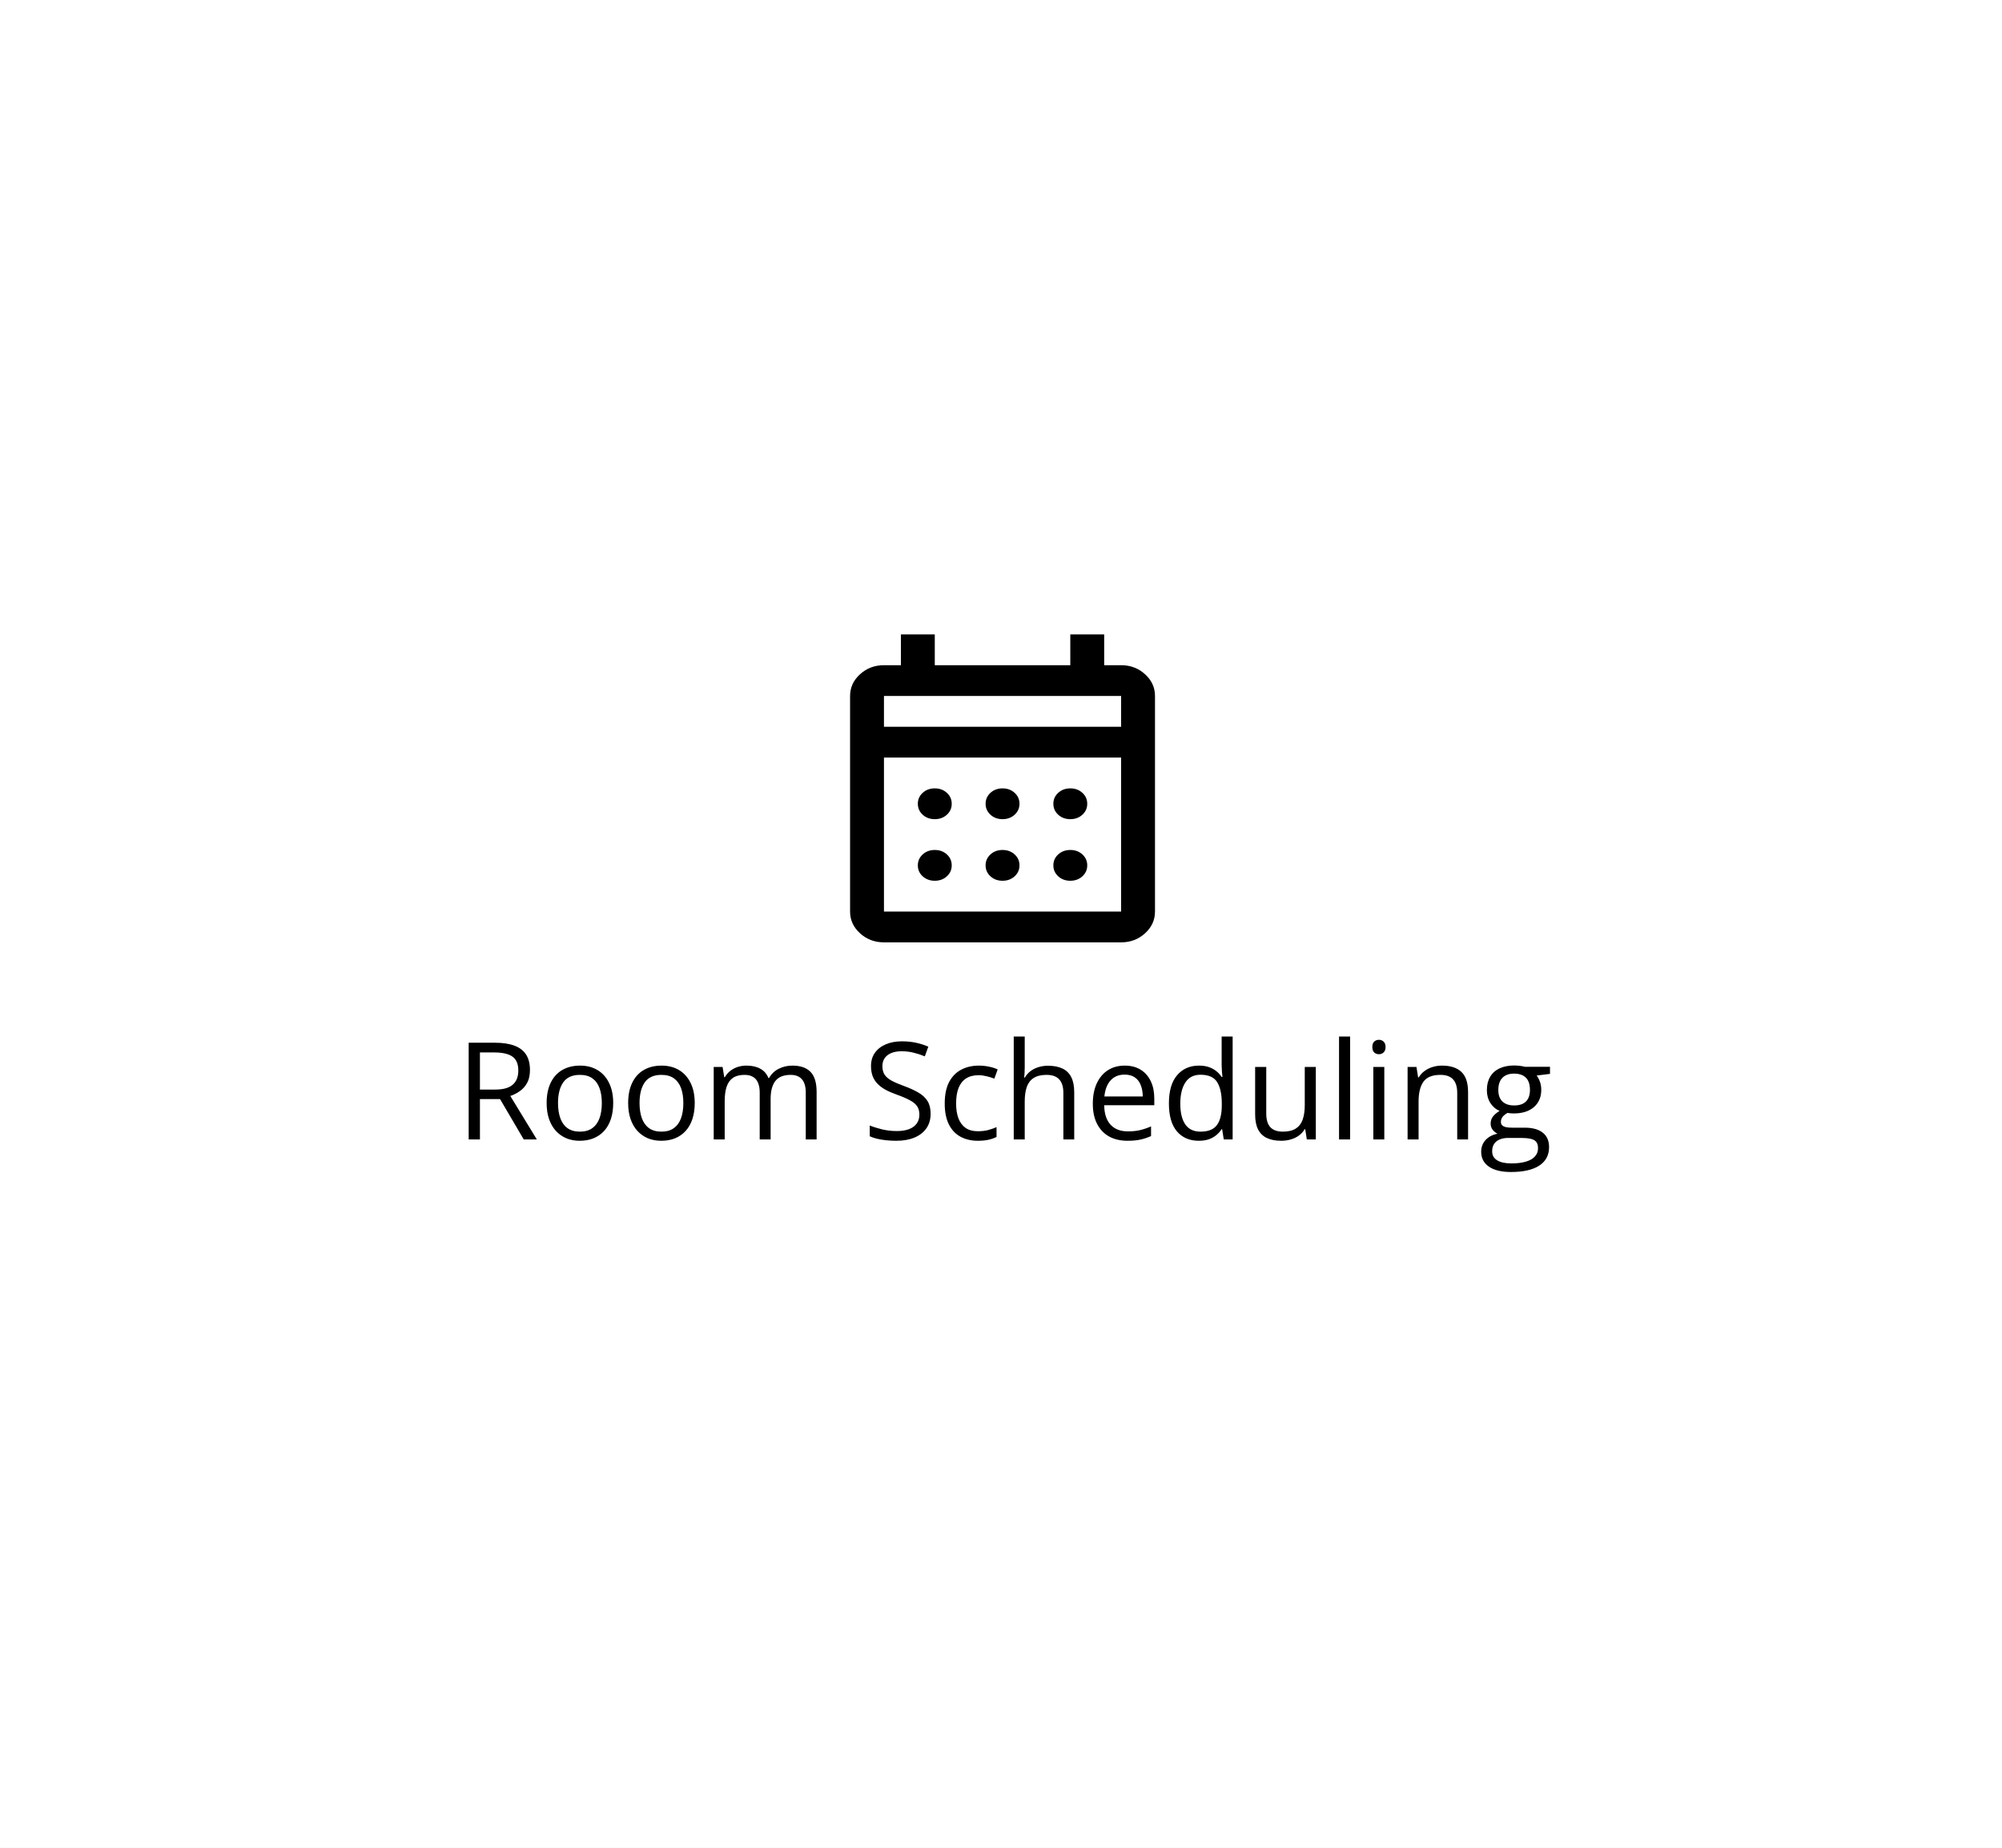
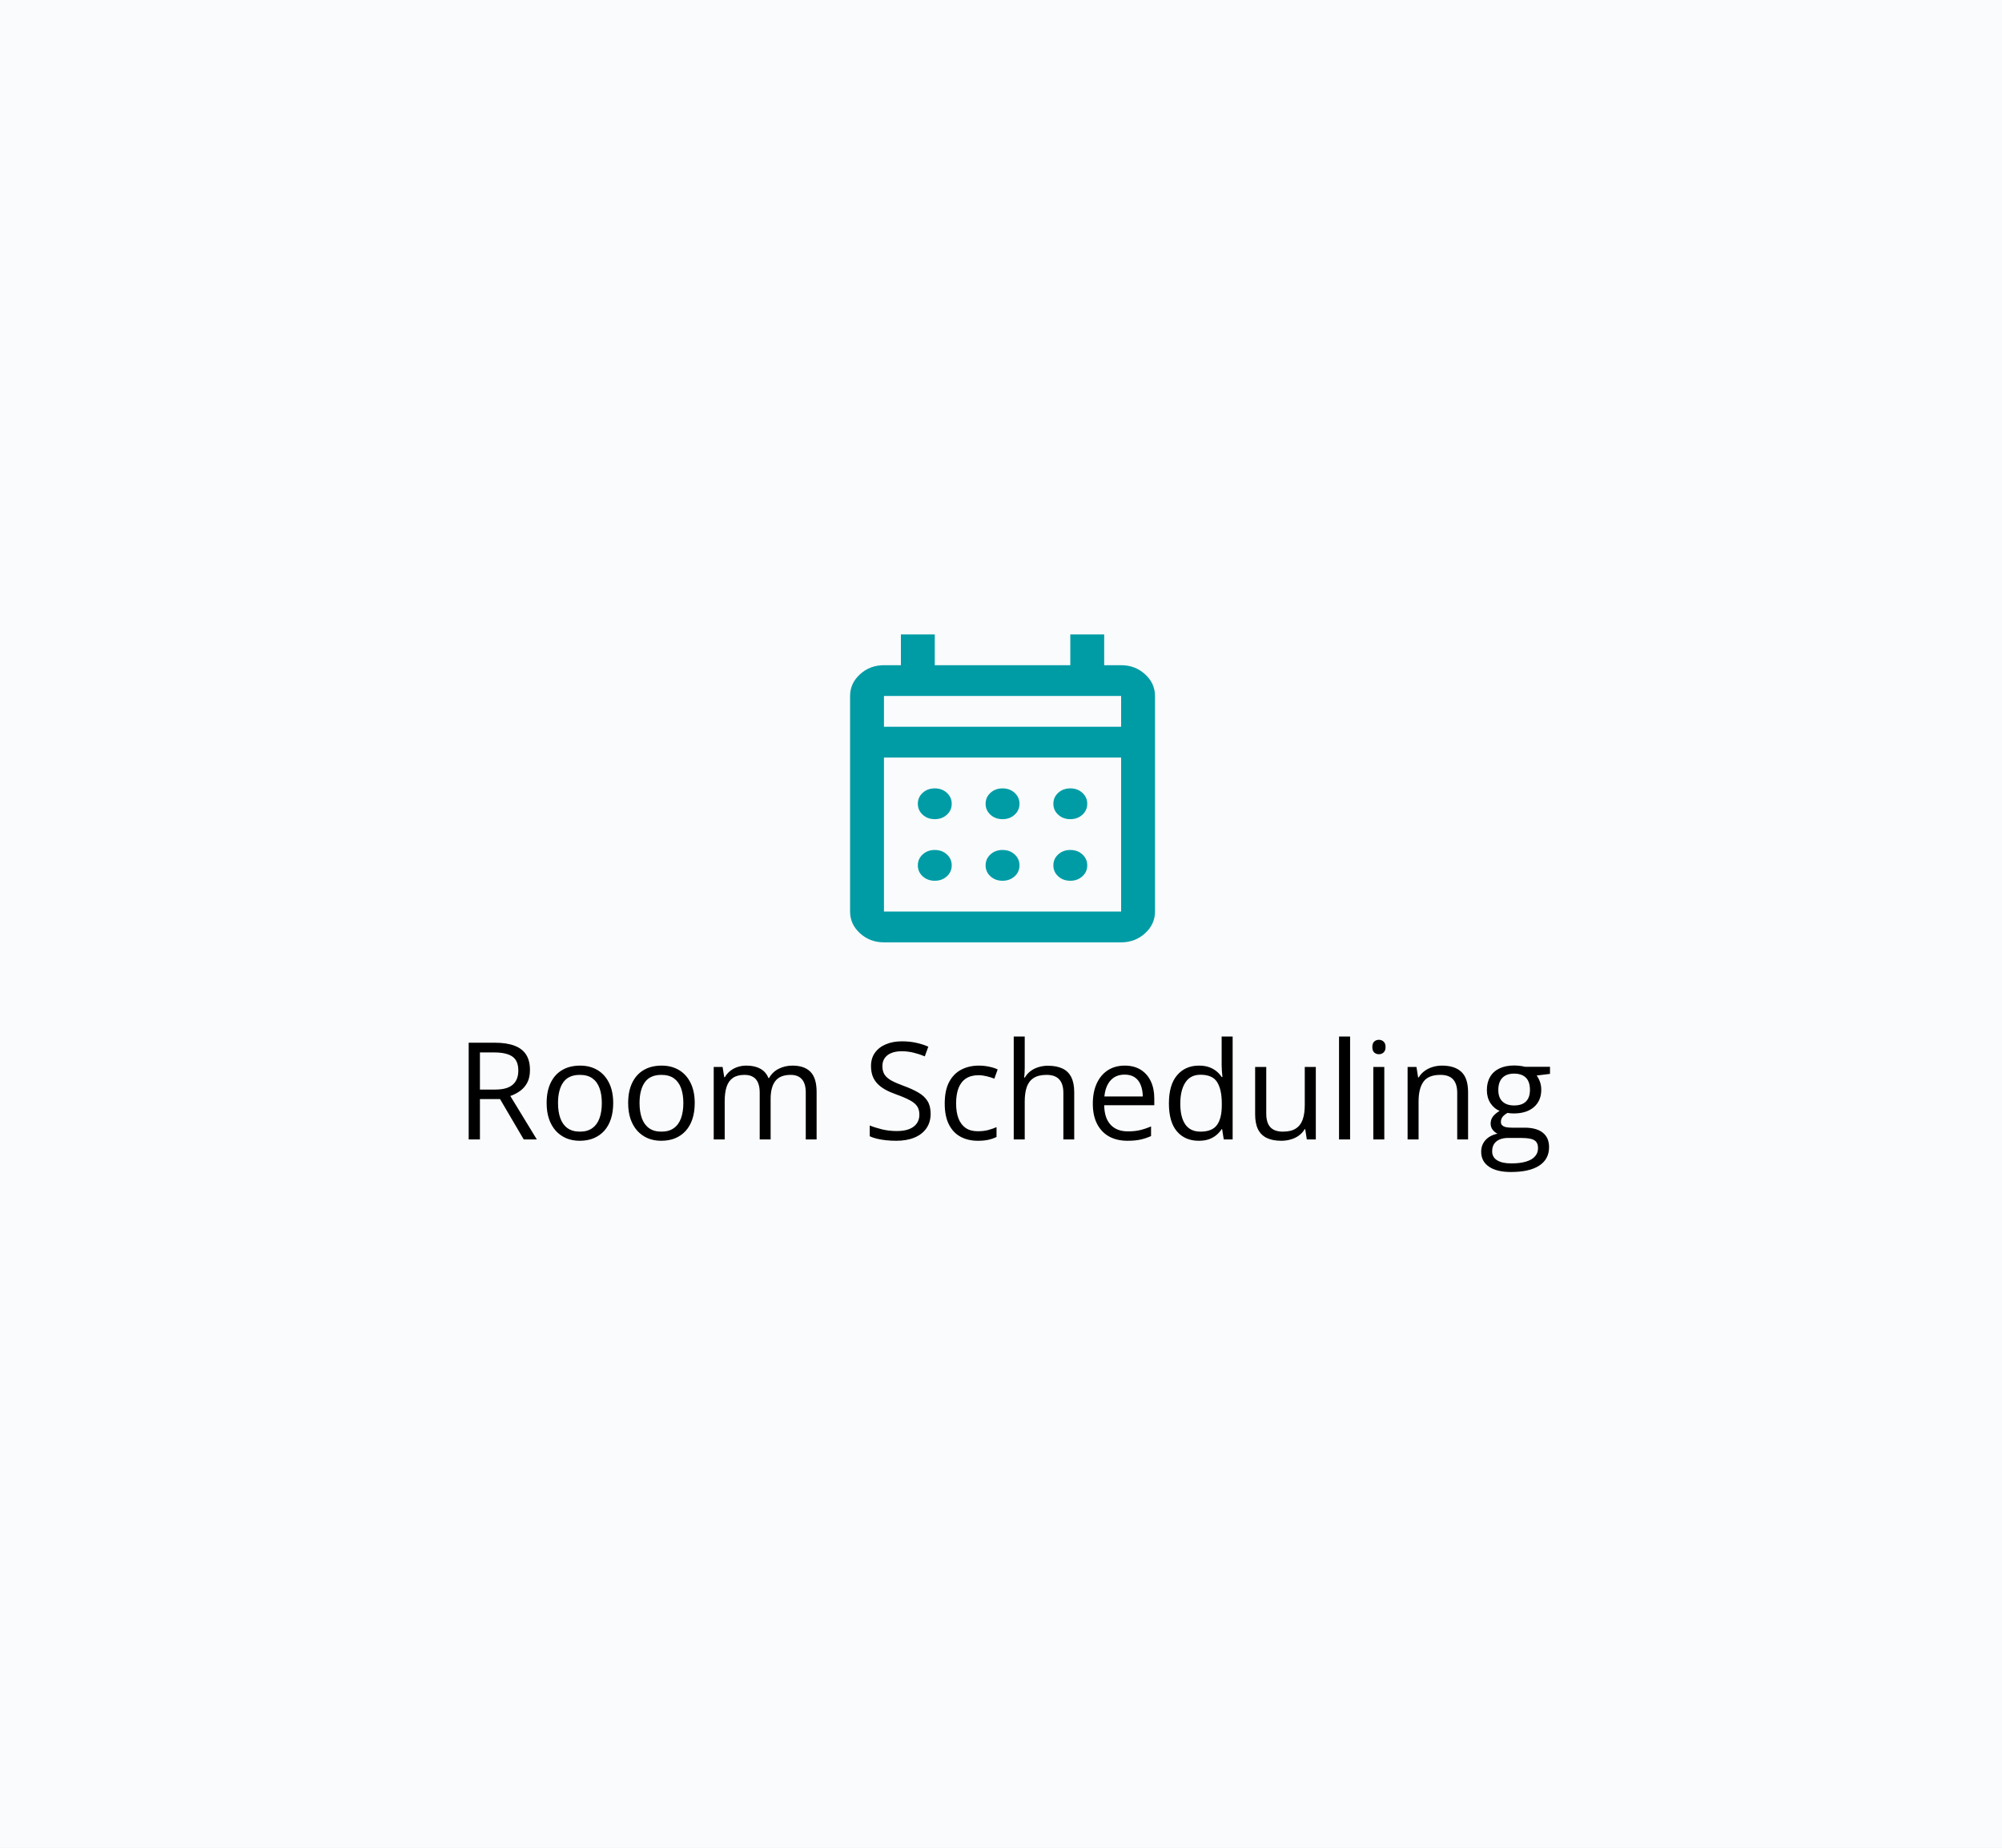
<svg xmlns="http://www.w3.org/2000/svg" width="325" height="300" viewBox="0 0 325 300" fill="none">
-   <path d="M0 0H325V300H0V0Z" fill="white" />
+   <path d="M0 0H325V300H0V0Z" fill="#FAFBFC" />
  <path d="M80.328 169.295C81.617 169.295 82.681 169.456 83.519 169.778C84.364 170.093 84.994 170.577 85.409 171.229C85.825 171.88 86.032 172.711 86.032 173.721C86.032 174.551 85.882 175.246 85.581 175.805C85.28 176.356 84.886 176.804 84.399 177.147C83.912 177.491 83.393 177.756 82.842 177.942L87.149 185H85.022L81.177 178.447H77.911V185H76.085V169.295H80.328ZM80.221 170.874H77.911V176.9H80.403C81.685 176.9 82.627 176.639 83.228 176.116C83.837 175.593 84.142 174.824 84.142 173.807C84.142 172.74 83.819 171.984 83.175 171.54C82.537 171.096 81.553 170.874 80.221 170.874ZM99.546 179.092C99.546 180.059 99.421 180.922 99.17 181.681C98.919 182.44 98.558 183.081 98.085 183.604C97.612 184.126 97.039 184.527 96.366 184.807C95.7 185.079 94.945 185.215 94.1 185.215C93.312 185.215 92.588 185.079 91.93 184.807C91.278 184.527 90.712 184.126 90.232 183.604C89.76 183.081 89.391 182.44 89.126 181.681C88.868 180.922 88.739 180.059 88.739 179.092C88.739 177.803 88.958 176.707 89.394 175.805C89.831 174.895 90.454 174.204 91.264 173.731C92.08 173.252 93.05 173.012 94.175 173.012C95.249 173.012 96.187 173.252 96.989 173.731C97.799 174.211 98.425 174.906 98.869 175.815C99.32 176.718 99.546 177.81 99.546 179.092ZM90.587 179.092C90.587 180.037 90.712 180.857 90.963 181.552C91.213 182.246 91.6 182.784 92.123 183.163C92.646 183.543 93.319 183.732 94.143 183.732C94.959 183.732 95.629 183.543 96.151 183.163C96.681 182.784 97.072 182.246 97.322 181.552C97.573 180.857 97.698 180.037 97.698 179.092C97.698 178.154 97.573 177.344 97.322 176.664C97.072 175.977 96.685 175.447 96.162 175.074C95.639 174.702 94.963 174.516 94.132 174.516C92.907 174.516 92.008 174.92 91.436 175.729C90.87 176.539 90.587 177.66 90.587 179.092ZM112.78 179.092C112.78 180.059 112.655 180.922 112.404 181.681C112.154 182.44 111.792 183.081 111.319 183.604C110.847 184.126 110.274 184.527 109.601 184.807C108.935 185.079 108.179 185.215 107.334 185.215C106.546 185.215 105.823 185.079 105.164 184.807C104.512 184.527 103.947 184.126 103.467 183.604C102.994 183.081 102.625 182.44 102.36 181.681C102.103 180.922 101.974 180.059 101.974 179.092C101.974 177.803 102.192 176.707 102.629 175.805C103.066 174.895 103.689 174.204 104.498 173.731C105.314 173.252 106.285 173.012 107.409 173.012C108.483 173.012 109.422 173.252 110.224 173.731C111.033 174.211 111.66 174.906 112.104 175.815C112.555 176.718 112.78 177.81 112.78 179.092ZM103.821 179.092C103.821 180.037 103.947 180.857 104.197 181.552C104.448 182.246 104.835 182.784 105.357 183.163C105.88 183.543 106.553 183.732 107.377 183.732C108.193 183.732 108.863 183.543 109.386 183.163C109.916 182.784 110.306 182.246 110.557 181.552C110.807 180.857 110.933 180.037 110.933 179.092C110.933 178.154 110.807 177.344 110.557 176.664C110.306 175.977 109.919 175.447 109.396 175.074C108.874 174.702 108.197 174.516 107.366 174.516C106.142 174.516 105.243 174.92 104.67 175.729C104.104 176.539 103.821 177.66 103.821 179.092ZM128.646 173.012C129.943 173.012 130.92 173.352 131.579 174.032C132.238 174.705 132.567 175.79 132.567 177.287V185H130.806V177.373C130.806 176.421 130.598 175.708 130.183 175.235C129.774 174.756 129.166 174.516 128.356 174.516C127.218 174.516 126.391 174.845 125.875 175.504C125.359 176.163 125.102 177.133 125.102 178.415V185H123.329V177.373C123.329 176.736 123.236 176.206 123.05 175.783C122.871 175.361 122.599 175.046 122.233 174.838C121.875 174.623 121.421 174.516 120.869 174.516C120.089 174.516 119.462 174.677 118.989 174.999C118.517 175.321 118.173 175.801 117.958 176.438C117.75 177.069 117.646 177.846 117.646 178.77V185H115.863V173.227H117.303L117.571 174.892H117.668C117.904 174.483 118.201 174.14 118.56 173.86C118.918 173.581 119.319 173.37 119.763 173.227C120.207 173.083 120.679 173.012 121.181 173.012C122.076 173.012 122.824 173.18 123.426 173.517C124.035 173.846 124.475 174.351 124.747 175.031H124.844C125.23 174.351 125.76 173.846 126.434 173.517C127.107 173.18 127.844 173.012 128.646 173.012ZM151.076 180.821C151.076 181.752 150.843 182.547 150.378 183.206C149.92 183.858 149.275 184.355 148.444 184.699C147.614 185.043 146.636 185.215 145.512 185.215C144.917 185.215 144.355 185.186 143.825 185.129C143.295 185.072 142.808 184.989 142.364 184.882C141.92 184.774 141.53 184.642 141.193 184.484V182.733C141.73 182.955 142.386 183.163 143.159 183.356C143.933 183.543 144.742 183.636 145.587 183.636C146.375 183.636 147.041 183.532 147.585 183.324C148.129 183.109 148.541 182.805 148.82 182.411C149.107 182.01 149.25 181.53 149.25 180.972C149.25 180.435 149.132 179.987 148.896 179.629C148.659 179.264 148.265 178.934 147.714 178.641C147.17 178.34 146.425 178.021 145.479 177.685C144.813 177.448 144.226 177.19 143.718 176.911C143.209 176.625 142.783 176.302 142.439 175.944C142.096 175.586 141.834 175.171 141.655 174.698C141.483 174.226 141.397 173.685 141.397 173.076C141.397 172.238 141.609 171.522 142.031 170.928C142.461 170.326 143.052 169.868 143.804 169.553C144.563 169.23 145.433 169.069 146.414 169.069C147.252 169.069 148.025 169.148 148.734 169.306C149.451 169.463 150.106 169.674 150.7 169.939L150.131 171.508C149.565 171.271 148.964 171.075 148.326 170.917C147.696 170.759 147.044 170.681 146.371 170.681C145.698 170.681 145.129 170.781 144.663 170.981C144.205 171.175 143.854 171.451 143.61 171.809C143.367 172.167 143.245 172.593 143.245 173.087C143.245 173.638 143.36 174.097 143.589 174.462C143.825 174.827 144.198 175.153 144.706 175.439C145.222 175.719 145.902 176.012 146.747 176.32C147.671 176.657 148.455 177.015 149.1 177.395C149.744 177.767 150.235 178.225 150.571 178.77C150.908 179.307 151.076 179.991 151.076 180.821ZM158.735 185.215C157.675 185.215 156.741 184.996 155.932 184.56C155.122 184.123 154.492 183.457 154.041 182.562C153.59 181.666 153.364 180.538 153.364 179.178C153.364 177.753 153.601 176.589 154.073 175.687C154.553 174.777 155.212 174.104 156.05 173.667C156.888 173.23 157.84 173.012 158.907 173.012C159.494 173.012 160.06 173.073 160.604 173.194C161.156 173.309 161.607 173.456 161.958 173.635L161.421 175.128C161.063 174.985 160.647 174.856 160.175 174.741C159.709 174.627 159.272 174.569 158.864 174.569C158.048 174.569 157.368 174.745 156.823 175.096C156.286 175.447 155.882 175.962 155.609 176.643C155.344 177.323 155.212 178.161 155.212 179.156C155.212 180.109 155.341 180.922 155.599 181.595C155.864 182.268 156.254 182.784 156.77 183.142C157.292 183.493 157.944 183.668 158.725 183.668C159.348 183.668 159.91 183.604 160.411 183.475C160.912 183.339 161.367 183.181 161.775 183.002V184.592C161.382 184.792 160.941 184.946 160.454 185.054C159.974 185.161 159.401 185.215 158.735 185.215ZM166.352 168.285V173.28C166.352 173.567 166.344 173.857 166.33 174.15C166.316 174.437 166.291 174.702 166.255 174.945H166.373C166.617 174.53 166.924 174.183 167.297 173.903C167.676 173.617 168.106 173.402 168.586 173.259C169.066 173.108 169.574 173.033 170.111 173.033C171.057 173.033 171.844 173.184 172.475 173.484C173.112 173.785 173.588 174.251 173.903 174.881C174.226 175.511 174.387 176.327 174.387 177.33V185H172.625V177.448C172.625 176.467 172.399 175.733 171.948 175.246C171.504 174.759 170.82 174.516 169.896 174.516C169.023 174.516 168.325 174.684 167.802 175.021C167.286 175.35 166.914 175.837 166.685 176.481C166.463 177.126 166.352 177.914 166.352 178.845V185H164.568V168.285H166.352ZM182.594 173.012C183.596 173.012 184.456 173.234 185.172 173.678C185.888 174.122 186.436 174.745 186.815 175.547C187.195 176.342 187.385 177.273 187.385 178.34V179.446H179.253C179.274 180.828 179.618 181.881 180.284 182.604C180.95 183.328 181.888 183.689 183.099 183.689C183.843 183.689 184.502 183.621 185.075 183.485C185.648 183.349 186.243 183.149 186.858 182.884V184.452C186.264 184.717 185.673 184.91 185.086 185.032C184.506 185.154 183.818 185.215 183.023 185.215C181.892 185.215 180.904 184.986 180.059 184.527C179.221 184.062 178.569 183.382 178.104 182.486C177.638 181.591 177.405 180.495 177.405 179.199C177.405 177.932 177.617 176.836 178.039 175.912C178.469 174.981 179.07 174.265 179.844 173.764C180.624 173.262 181.541 173.012 182.594 173.012ZM182.572 174.473C181.62 174.473 180.861 174.784 180.295 175.407C179.729 176.03 179.393 176.9 179.285 178.018H185.516C185.508 177.316 185.397 176.7 185.183 176.17C184.975 175.633 184.656 175.217 184.227 174.924C183.797 174.623 183.245 174.473 182.572 174.473ZM194.604 185.215C193.114 185.215 191.932 184.706 191.059 183.689C190.192 182.673 189.759 181.161 189.759 179.156C189.759 177.13 190.203 175.601 191.091 174.569C191.979 173.531 193.16 173.012 194.636 173.012C195.259 173.012 195.803 173.094 196.269 173.259C196.734 173.424 197.135 173.646 197.472 173.925C197.808 174.197 198.091 174.508 198.32 174.859H198.449C198.421 174.637 198.392 174.333 198.363 173.946C198.335 173.56 198.32 173.244 198.32 173.001V168.285H200.104V185H198.664L198.396 183.324H198.32C198.098 183.675 197.815 183.994 197.472 184.28C197.135 184.567 196.73 184.796 196.258 184.968C195.792 185.132 195.241 185.215 194.604 185.215ZM194.883 183.732C196.143 183.732 197.035 183.374 197.558 182.658C198.08 181.942 198.342 180.879 198.342 179.468V179.146C198.342 177.649 198.091 176.499 197.59 175.697C197.096 174.895 196.193 174.494 194.883 174.494C193.787 174.494 192.967 174.917 192.423 175.762C191.879 176.6 191.606 177.745 191.606 179.199C191.606 180.646 191.875 181.763 192.412 182.551C192.956 183.339 193.78 183.732 194.883 183.732ZM213.606 173.227V185H212.146L211.888 183.346H211.791C211.548 183.754 211.232 184.098 210.846 184.377C210.459 184.656 210.022 184.864 209.535 185C209.055 185.143 208.543 185.215 207.999 185.215C207.068 185.215 206.287 185.064 205.657 184.764C205.027 184.463 204.551 183.997 204.229 183.367C203.913 182.737 203.756 181.928 203.756 180.939V173.227H205.561V180.811C205.561 181.792 205.783 182.526 206.227 183.013C206.671 183.493 207.347 183.732 208.257 183.732C209.131 183.732 209.825 183.568 210.341 183.238C210.864 182.909 211.24 182.425 211.469 181.788C211.698 181.144 211.812 180.356 211.812 179.425V173.227H213.606ZM219.171 185H217.377V168.285H219.171V185ZM224.725 173.227V185H222.941V173.227H224.725ZM223.854 168.822C224.148 168.822 224.399 168.919 224.606 169.112C224.821 169.299 224.929 169.592 224.929 169.993C224.929 170.387 224.821 170.681 224.606 170.874C224.399 171.067 224.148 171.164 223.854 171.164C223.547 171.164 223.289 171.067 223.081 170.874C222.881 170.681 222.78 170.387 222.78 169.993C222.78 169.592 222.881 169.299 223.081 169.112C223.289 168.919 223.547 168.822 223.854 168.822ZM234.081 173.012C235.478 173.012 236.534 173.355 237.25 174.043C237.966 174.723 238.324 175.819 238.324 177.33V185H236.562V177.448C236.562 176.467 236.337 175.733 235.886 175.246C235.442 174.759 234.758 174.516 233.834 174.516C232.531 174.516 231.614 174.884 231.084 175.622C230.554 176.36 230.289 177.43 230.289 178.834V185H228.506V173.227H229.945L230.214 174.924H230.311C230.561 174.508 230.88 174.161 231.267 173.882C231.653 173.595 232.087 173.381 232.566 173.237C233.046 173.087 233.551 173.012 234.081 173.012ZM245.285 190.285C243.738 190.285 242.546 189.995 241.708 189.415C240.87 188.842 240.451 188.036 240.451 186.998C240.451 186.26 240.684 185.63 241.149 185.107C241.622 184.585 242.274 184.237 243.104 184.065C242.797 183.922 242.532 183.707 242.31 183.421C242.095 183.134 241.987 182.805 241.987 182.433C241.987 182.003 242.105 181.627 242.342 181.305C242.585 180.975 242.954 180.66 243.448 180.359C242.832 180.109 242.331 179.686 241.944 179.092C241.565 178.49 241.375 177.792 241.375 176.997C241.375 176.152 241.55 175.432 241.901 174.838C242.252 174.236 242.761 173.778 243.427 173.463C244.093 173.148 244.898 172.99 245.844 172.99C246.051 172.99 246.259 173.001 246.467 173.022C246.682 173.037 246.886 173.062 247.079 173.098C247.272 173.126 247.441 173.162 247.584 173.205H251.623V174.354L249.453 174.623C249.668 174.902 249.847 175.239 249.99 175.633C250.133 176.027 250.205 176.464 250.205 176.943C250.205 178.118 249.808 179.052 249.013 179.747C248.218 180.435 247.126 180.778 245.736 180.778C245.407 180.778 245.07 180.75 244.727 180.692C244.376 180.886 244.107 181.101 243.921 181.337C243.742 181.573 243.652 181.845 243.652 182.153C243.652 182.382 243.72 182.565 243.856 182.701C244 182.837 244.204 182.938 244.469 183.002C244.734 183.059 245.052 183.088 245.425 183.088H247.498C248.78 183.088 249.761 183.356 250.441 183.894C251.129 184.431 251.473 185.215 251.473 186.246C251.473 187.549 250.943 188.549 249.883 189.243C248.823 189.938 247.29 190.285 245.285 190.285ZM245.339 188.889C246.313 188.889 247.118 188.788 247.756 188.588C248.4 188.395 248.88 188.112 249.195 187.739C249.518 187.374 249.679 186.937 249.679 186.429C249.679 185.956 249.571 185.598 249.356 185.354C249.142 185.118 248.826 184.961 248.411 184.882C247.996 184.796 247.487 184.753 246.886 184.753H244.845C244.315 184.753 243.853 184.835 243.459 185C243.065 185.165 242.761 185.408 242.546 185.73C242.338 186.053 242.234 186.454 242.234 186.934C242.234 187.571 242.503 188.054 243.04 188.384C243.577 188.72 244.343 188.889 245.339 188.889ZM245.801 179.479C246.653 179.479 247.294 179.264 247.724 178.834C248.153 178.404 248.368 177.778 248.368 176.954C248.368 176.073 248.15 175.414 247.713 174.978C247.276 174.534 246.632 174.312 245.779 174.312C244.963 174.312 244.333 174.541 243.889 174.999C243.452 175.45 243.233 176.113 243.233 176.986C243.233 177.788 243.455 178.404 243.899 178.834C244.343 179.264 244.977 179.479 245.801 179.479Z" fill="black" />
-   <path d="M143.5 153C141.988 153 140.693 152.51 139.616 151.531C138.539 150.552 138 149.375 138 148V113C138 111.625 138.539 110.448 139.616 109.469C140.693 108.49 141.988 108 143.5 108H146.25V103H151.75V108H173.75V103H179.25V108H182C183.513 108 184.807 108.49 185.884 109.469C186.961 110.448 187.5 111.625 187.5 113V148C187.5 149.375 186.961 150.552 185.884 151.531C184.807 152.51 183.513 153 182 153H143.5ZM143.5 148H182V123H143.5V148ZM143.5 118H182V113H143.5V118ZM162.75 133C161.971 133 161.318 132.76 160.791 132.281C160.264 131.802 160 131.208 160 130.5C160 129.792 160.264 129.198 160.791 128.719C161.318 128.24 161.971 128 162.75 128C163.529 128 164.182 128.24 164.709 128.719C165.236 129.198 165.5 129.792 165.5 130.5C165.5 131.208 165.236 131.802 164.709 132.281C164.182 132.76 163.529 133 162.75 133ZM151.75 133C150.971 133 150.318 132.76 149.791 132.281C149.264 131.802 149 131.208 149 130.5C149 129.792 149.264 129.198 149.791 128.719C150.318 128.24 150.971 128 151.75 128C152.529 128 153.182 128.24 153.709 128.719C154.236 129.198 154.5 129.792 154.5 130.5C154.5 131.208 154.236 131.802 153.709 132.281C153.182 132.76 152.529 133 151.75 133ZM173.75 133C172.971 133 172.318 132.76 171.791 132.281C171.264 131.802 171 131.208 171 130.5C171 129.792 171.264 129.198 171.791 128.719C172.318 128.24 172.971 128 173.75 128C174.529 128 175.182 128.24 175.709 128.719C176.236 129.198 176.5 129.792 176.5 130.5C176.5 131.208 176.236 131.802 175.709 132.281C175.182 132.76 174.529 133 173.75 133ZM162.75 143C161.971 143 161.318 142.76 160.791 142.281C160.264 141.802 160 141.208 160 140.5C160 139.792 160.264 139.198 160.791 138.719C161.318 138.24 161.971 138 162.75 138C163.529 138 164.182 138.24 164.709 138.719C165.236 139.198 165.5 139.792 165.5 140.5C165.5 141.208 165.236 141.802 164.709 142.281C164.182 142.76 163.529 143 162.75 143ZM151.75 143C150.971 143 150.318 142.76 149.791 142.281C149.264 141.802 149 141.208 149 140.5C149 139.792 149.264 139.198 149.791 138.719C150.318 138.24 150.971 138 151.75 138C152.529 138 153.182 138.24 153.709 138.719C154.236 139.198 154.5 139.792 154.5 140.5C154.5 141.208 154.236 141.802 153.709 142.281C153.182 142.76 152.529 143 151.75 143ZM173.75 143C172.971 143 172.318 142.76 171.791 142.281C171.264 141.802 171 141.208 171 140.5C171 139.792 171.264 139.198 171.791 138.719C172.318 138.24 172.971 138 173.75 138C174.529 138 175.182 138.24 175.709 138.719C176.236 139.198 176.5 139.792 176.5 140.5C176.5 141.208 176.236 141.802 175.709 142.281C175.182 142.76 174.529 143 173.75 143Z" fill="black" />
+   <path d="M143.5 153C141.988 153 140.693 152.51 139.616 151.531C138.539 150.552 138 149.375 138 148V113C138 111.625 138.539 110.448 139.616 109.469C140.693 108.49 141.988 108 143.5 108H146.25V103H151.75V108H173.75V103H179.25V108H182C183.513 108 184.807 108.49 185.884 109.469C186.961 110.448 187.5 111.625 187.5 113V148C187.5 149.375 186.961 150.552 185.884 151.531C184.807 152.51 183.513 153 182 153H143.5ZM143.5 148H182V123H143.5V148ZM143.5 118H182V113H143.5V118ZM162.75 133C161.971 133 161.318 132.76 160.791 132.281C160.264 131.802 160 131.208 160 130.5C160 129.792 160.264 129.198 160.791 128.719C161.318 128.24 161.971 128 162.75 128C163.529 128 164.182 128.24 164.709 128.719C165.236 129.198 165.5 129.792 165.5 130.5C165.5 131.208 165.236 131.802 164.709 132.281C164.182 132.76 163.529 133 162.75 133ZM151.75 133C150.971 133 150.318 132.76 149.791 132.281C149.264 131.802 149 131.208 149 130.5C149 129.792 149.264 129.198 149.791 128.719C150.318 128.24 150.971 128 151.75 128C152.529 128 153.182 128.24 153.709 128.719C154.236 129.198 154.5 129.792 154.5 130.5C154.5 131.208 154.236 131.802 153.709 132.281C153.182 132.76 152.529 133 151.75 133ZM173.75 133C172.971 133 172.318 132.76 171.791 132.281C171.264 131.802 171 131.208 171 130.5C171 129.792 171.264 129.198 171.791 128.719C172.318 128.24 172.971 128 173.75 128C174.529 128 175.182 128.24 175.709 128.719C176.236 129.198 176.5 129.792 176.5 130.5C176.5 131.208 176.236 131.802 175.709 132.281C175.182 132.76 174.529 133 173.75 133ZM162.75 143C161.971 143 161.318 142.76 160.791 142.281C160.264 141.802 160 141.208 160 140.5C160 139.792 160.264 139.198 160.791 138.719C161.318 138.24 161.971 138 162.75 138C163.529 138 164.182 138.24 164.709 138.719C165.236 139.198 165.5 139.792 165.5 140.5C165.5 141.208 165.236 141.802 164.709 142.281C164.182 142.76 163.529 143 162.75 143ZM151.75 143C150.971 143 150.318 142.76 149.791 142.281C149.264 141.802 149 141.208 149 140.5C149 139.792 149.264 139.198 149.791 138.719C150.318 138.24 150.971 138 151.75 138C152.529 138 153.182 138.24 153.709 138.719C154.236 139.198 154.5 139.792 154.5 140.5C154.5 141.208 154.236 141.802 153.709 142.281C153.182 142.76 152.529 143 151.75 143ZM173.75 143C172.971 143 172.318 142.76 171.791 142.281C171.264 141.802 171 141.208 171 140.5C171 139.792 171.264 139.198 171.791 138.719C172.318 138.24 172.971 138 173.75 138C174.529 138 175.182 138.24 175.709 138.719C176.236 139.198 176.5 139.792 176.5 140.5C176.5 141.208 176.236 141.802 175.709 142.281C175.182 142.76 174.529 143 173.75 143Z" fill="#009CA6" />
</svg>
